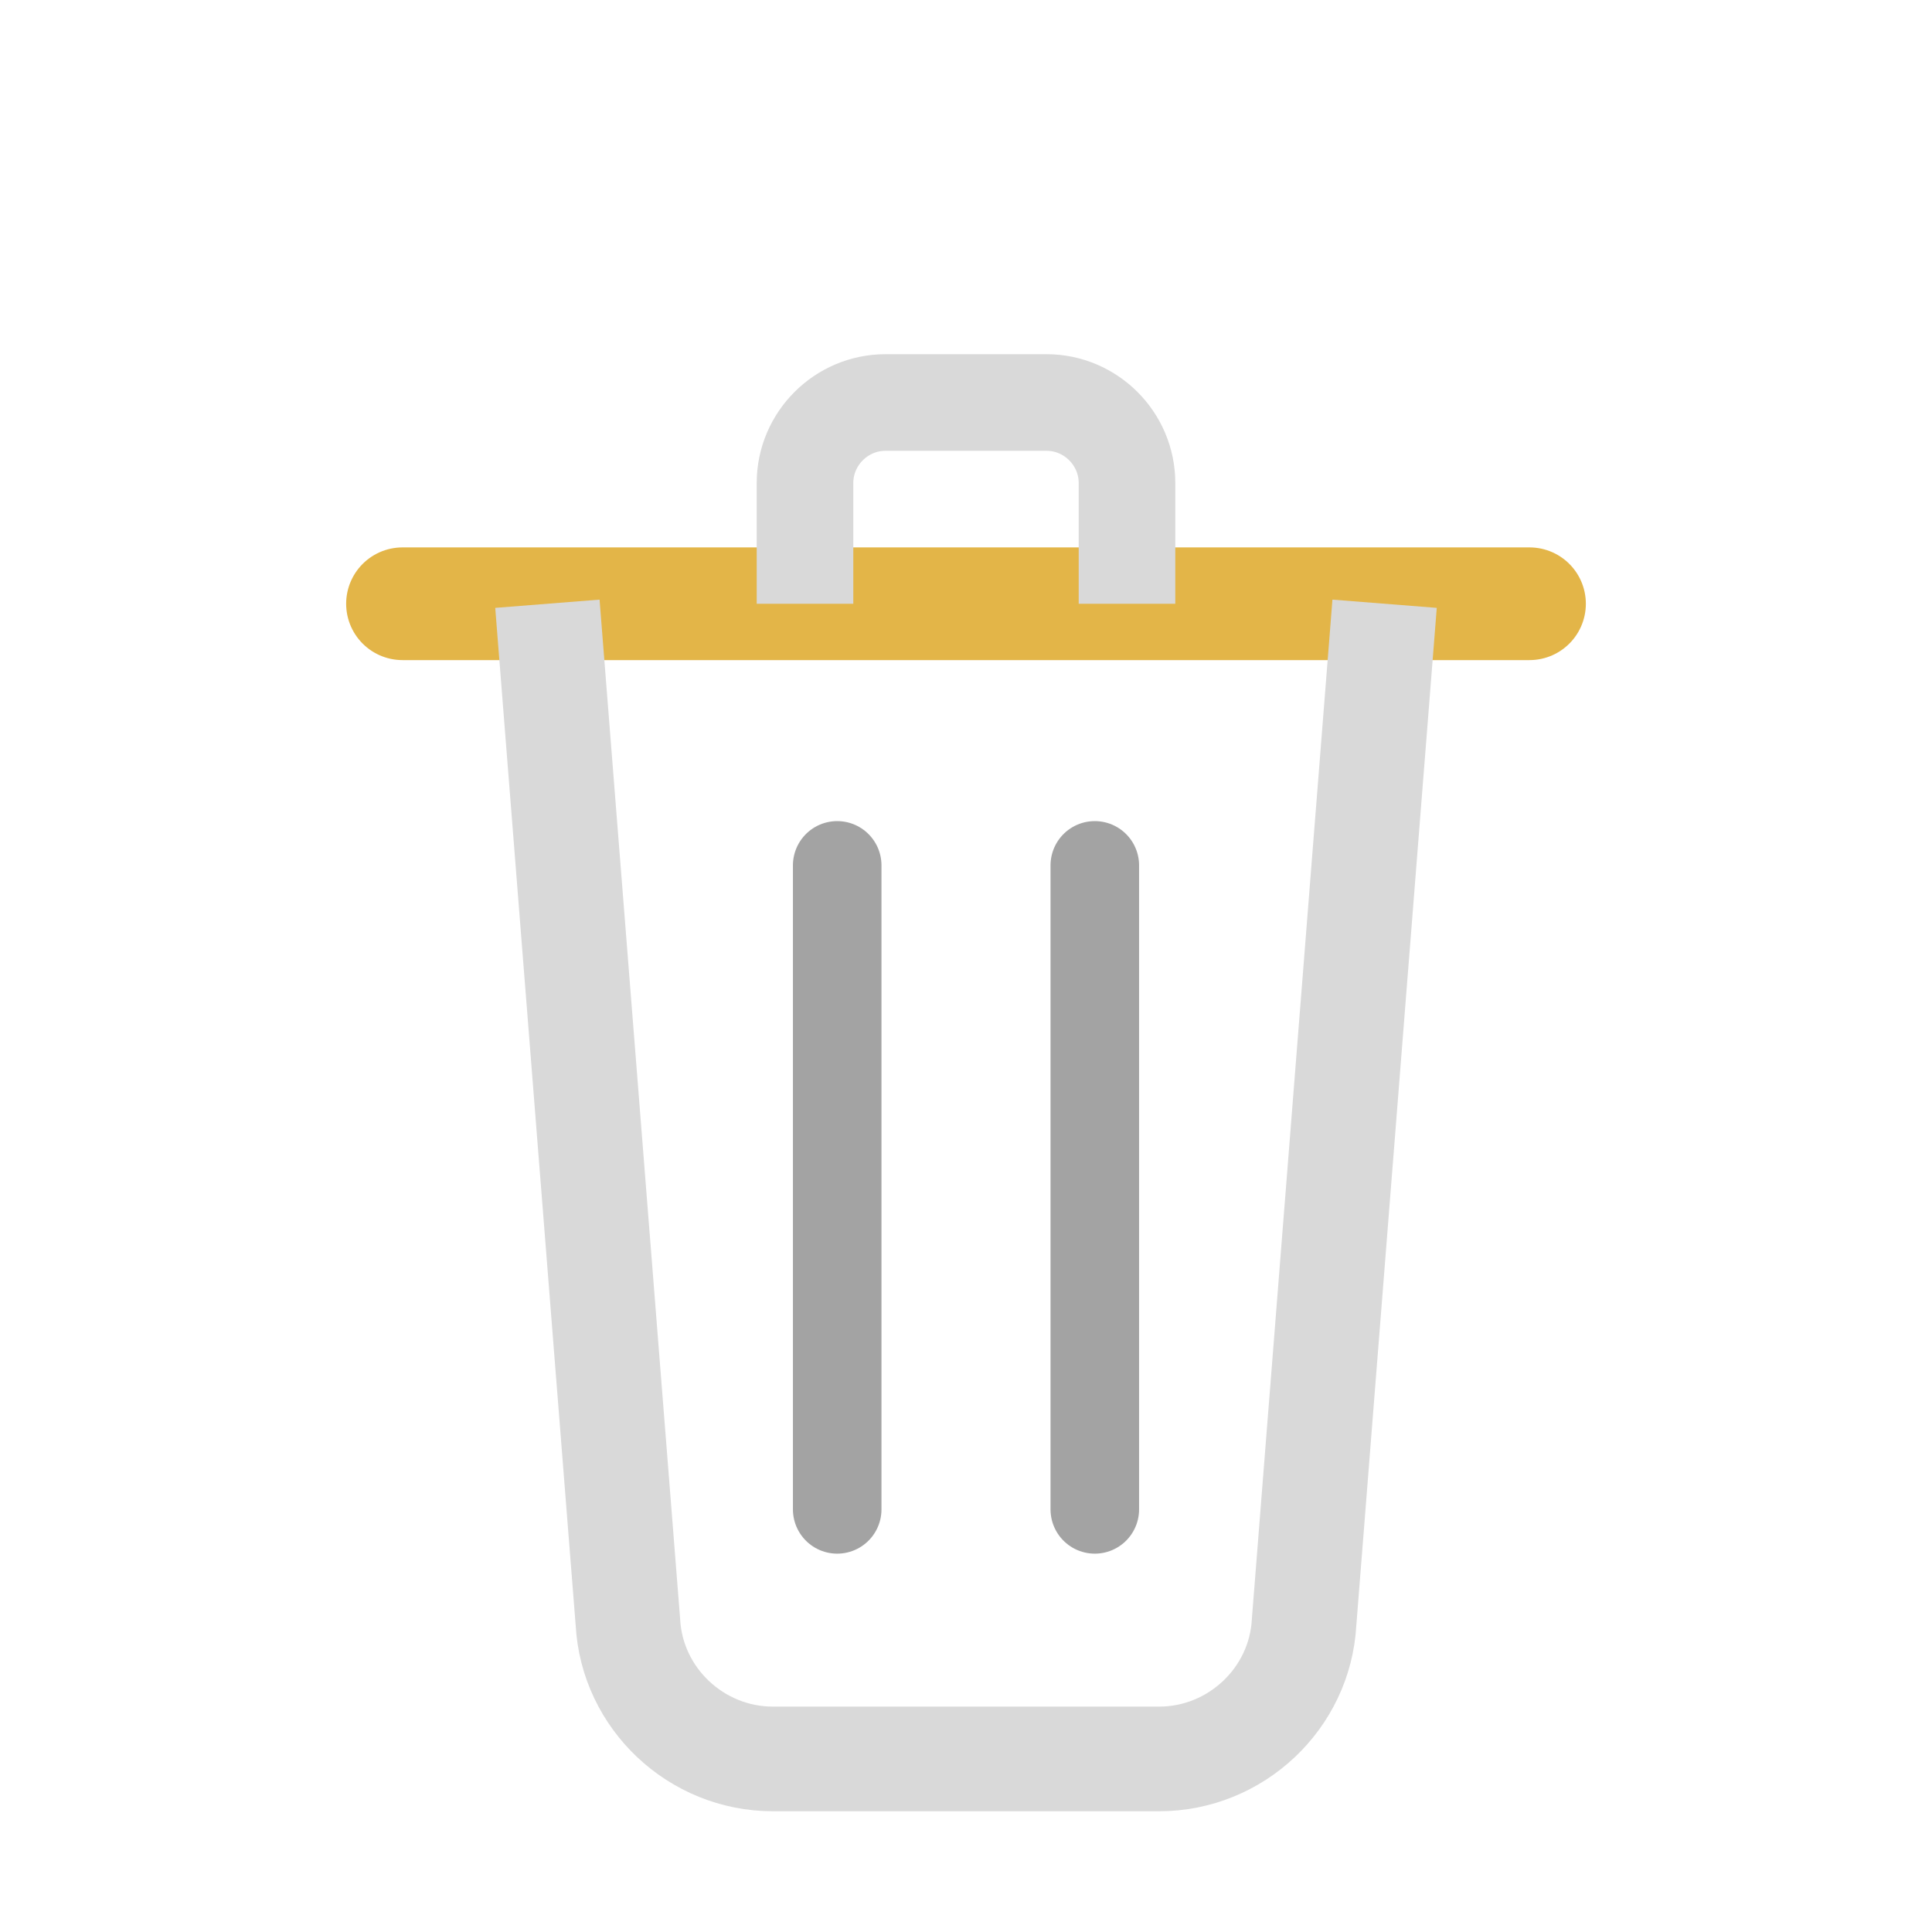
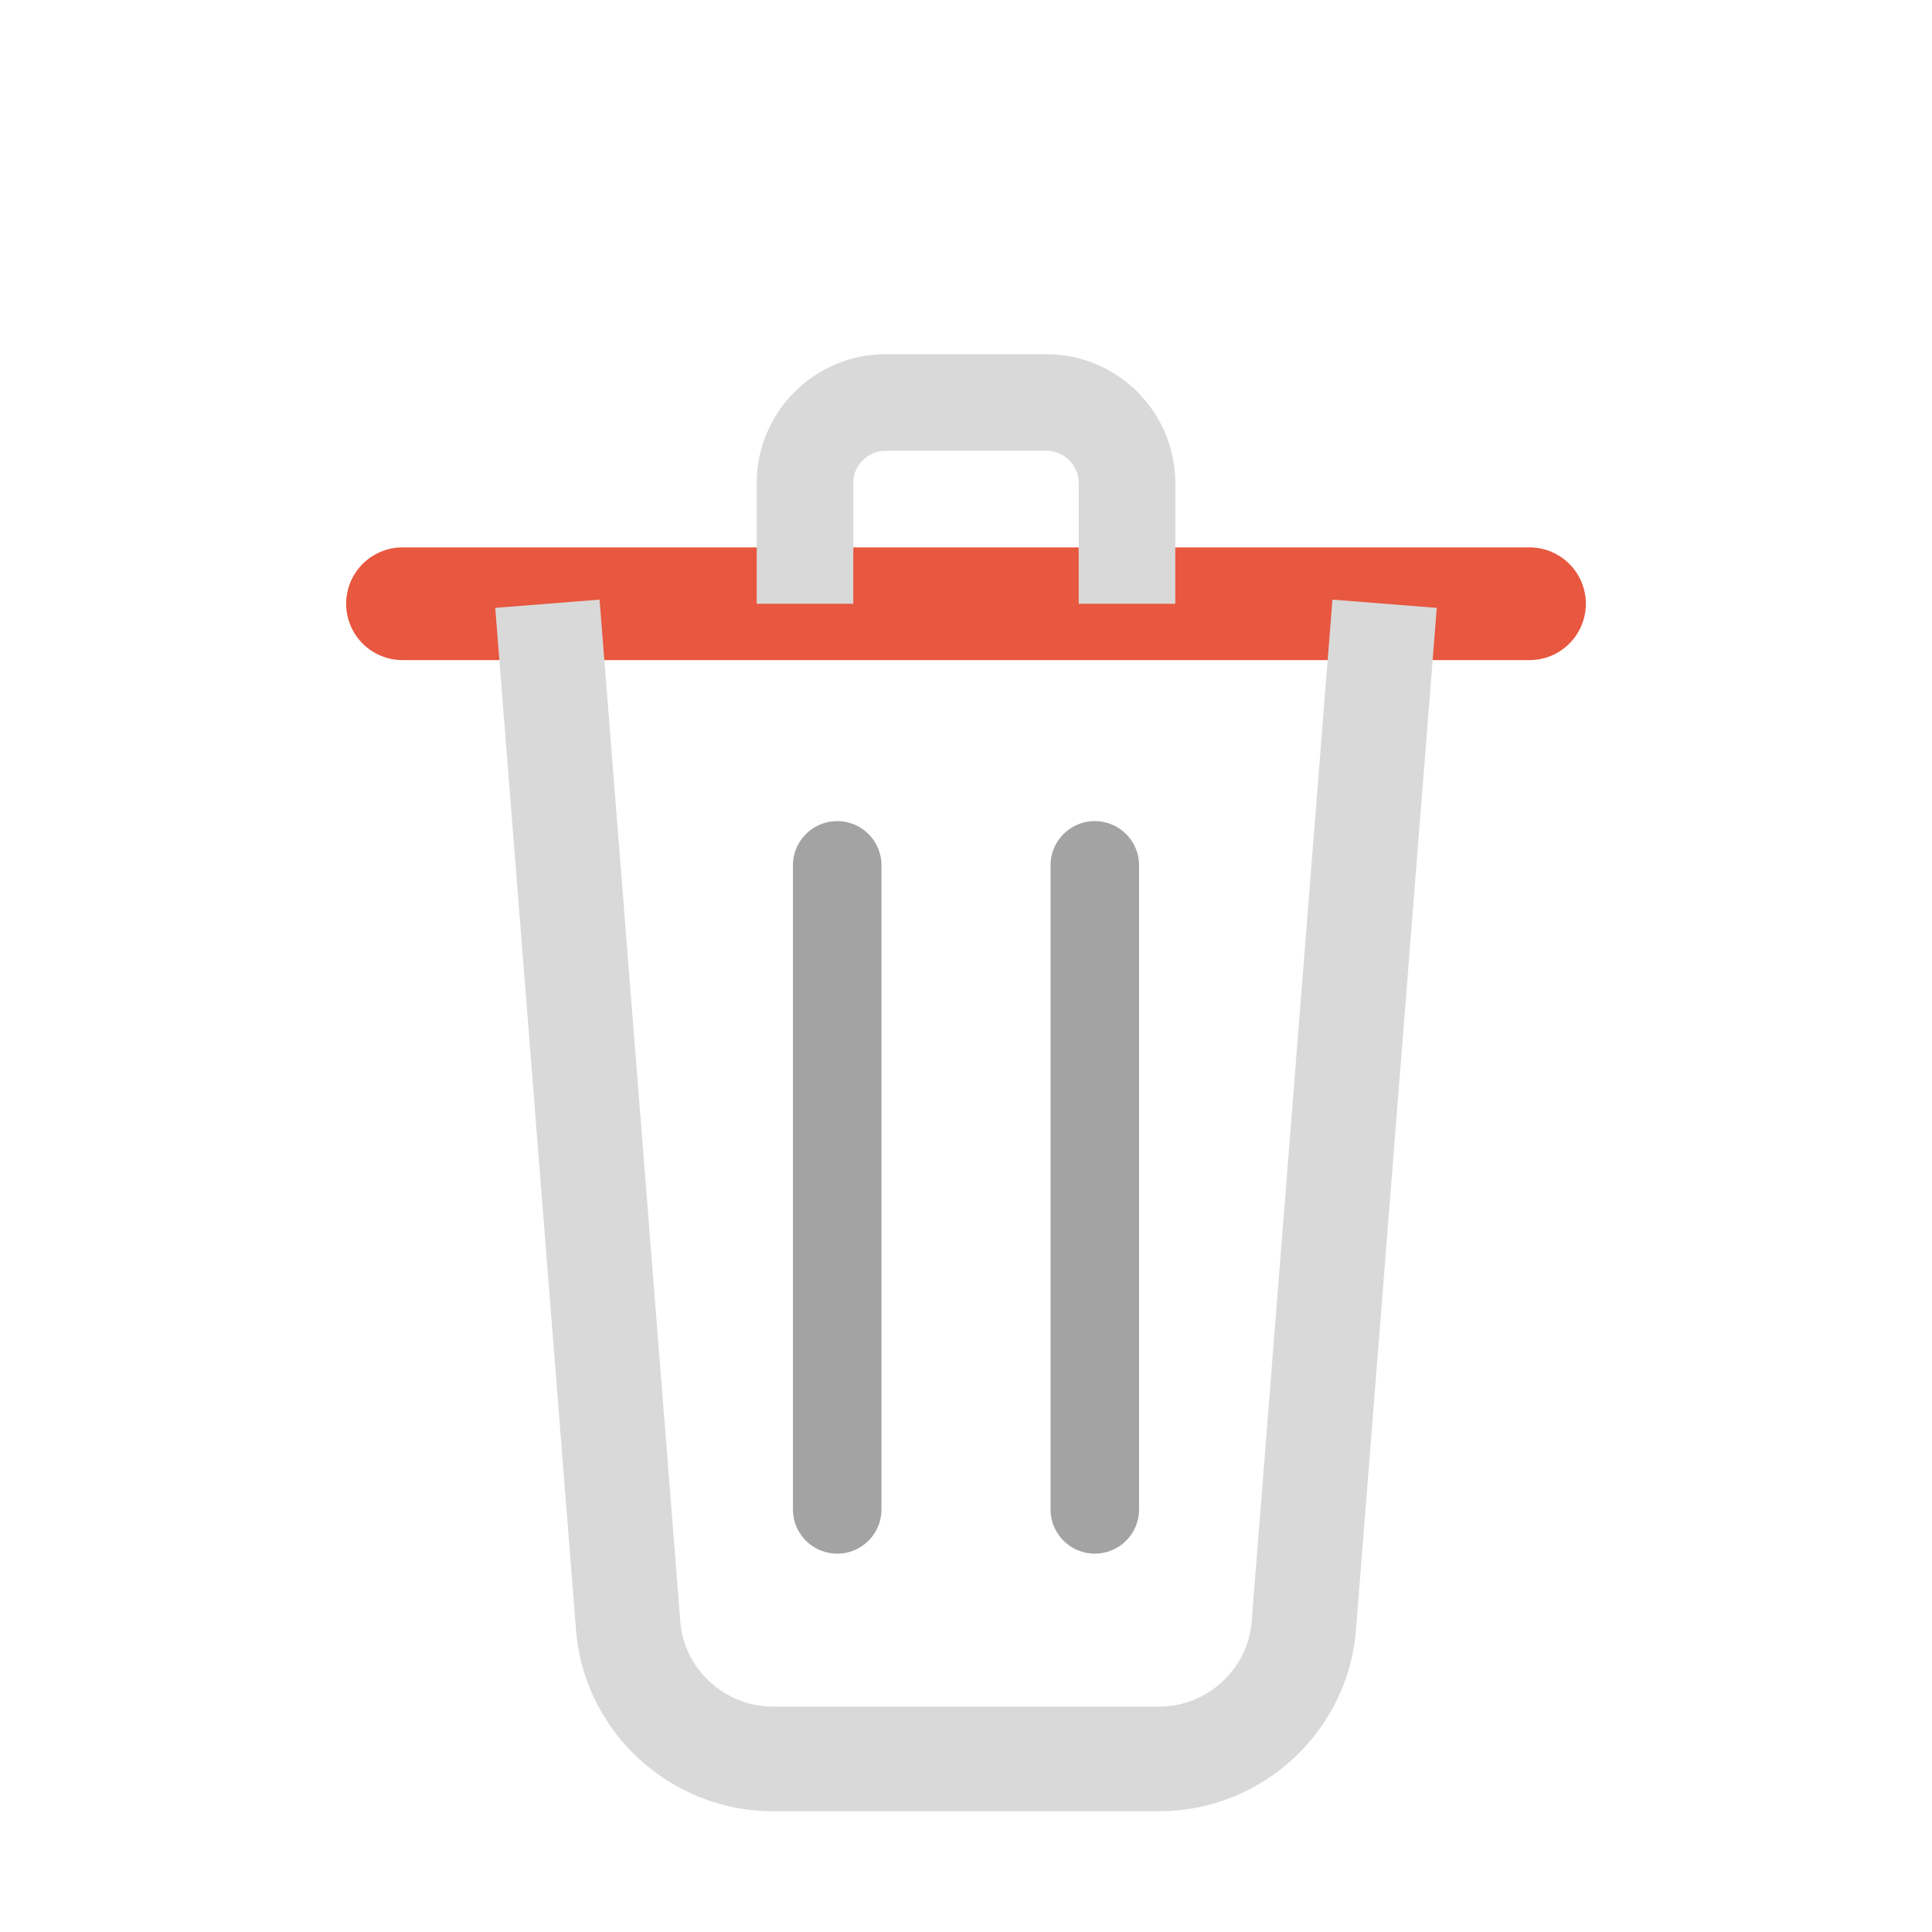
<svg xmlns="http://www.w3.org/2000/svg" viewBox="0 0 48 48">
-   <path d="M10 15h28" stroke="#e3b548" stroke-width="2.8" stroke-linecap="round" />
+   <path d="M10 15h28" stroke="#e8573f" stroke-width="2.8" stroke-linecap="round" />
  <path d="M20 15v-3c0-1.1.9-2 2-2h4c1.1 0 2 .9 2 2v3" fill="none" stroke="#d9d9d9" stroke-width="2.4" stroke-linejoin="round" />
  <path d="M13.6 15l2 25.3c.1 1.9 1.7 3.4 3.6 3.4h9.6c1.9 0 3.5-1.5 3.6-3.4l2-25.3" fill="none" stroke="#d9d9d9" stroke-width="2.6" stroke-linejoin="round" />
  <path d="M20.8 21.5v16M27.2 21.5v16" stroke="#a3a3a3" stroke-width="2.2" stroke-linecap="round" />
</svg>
